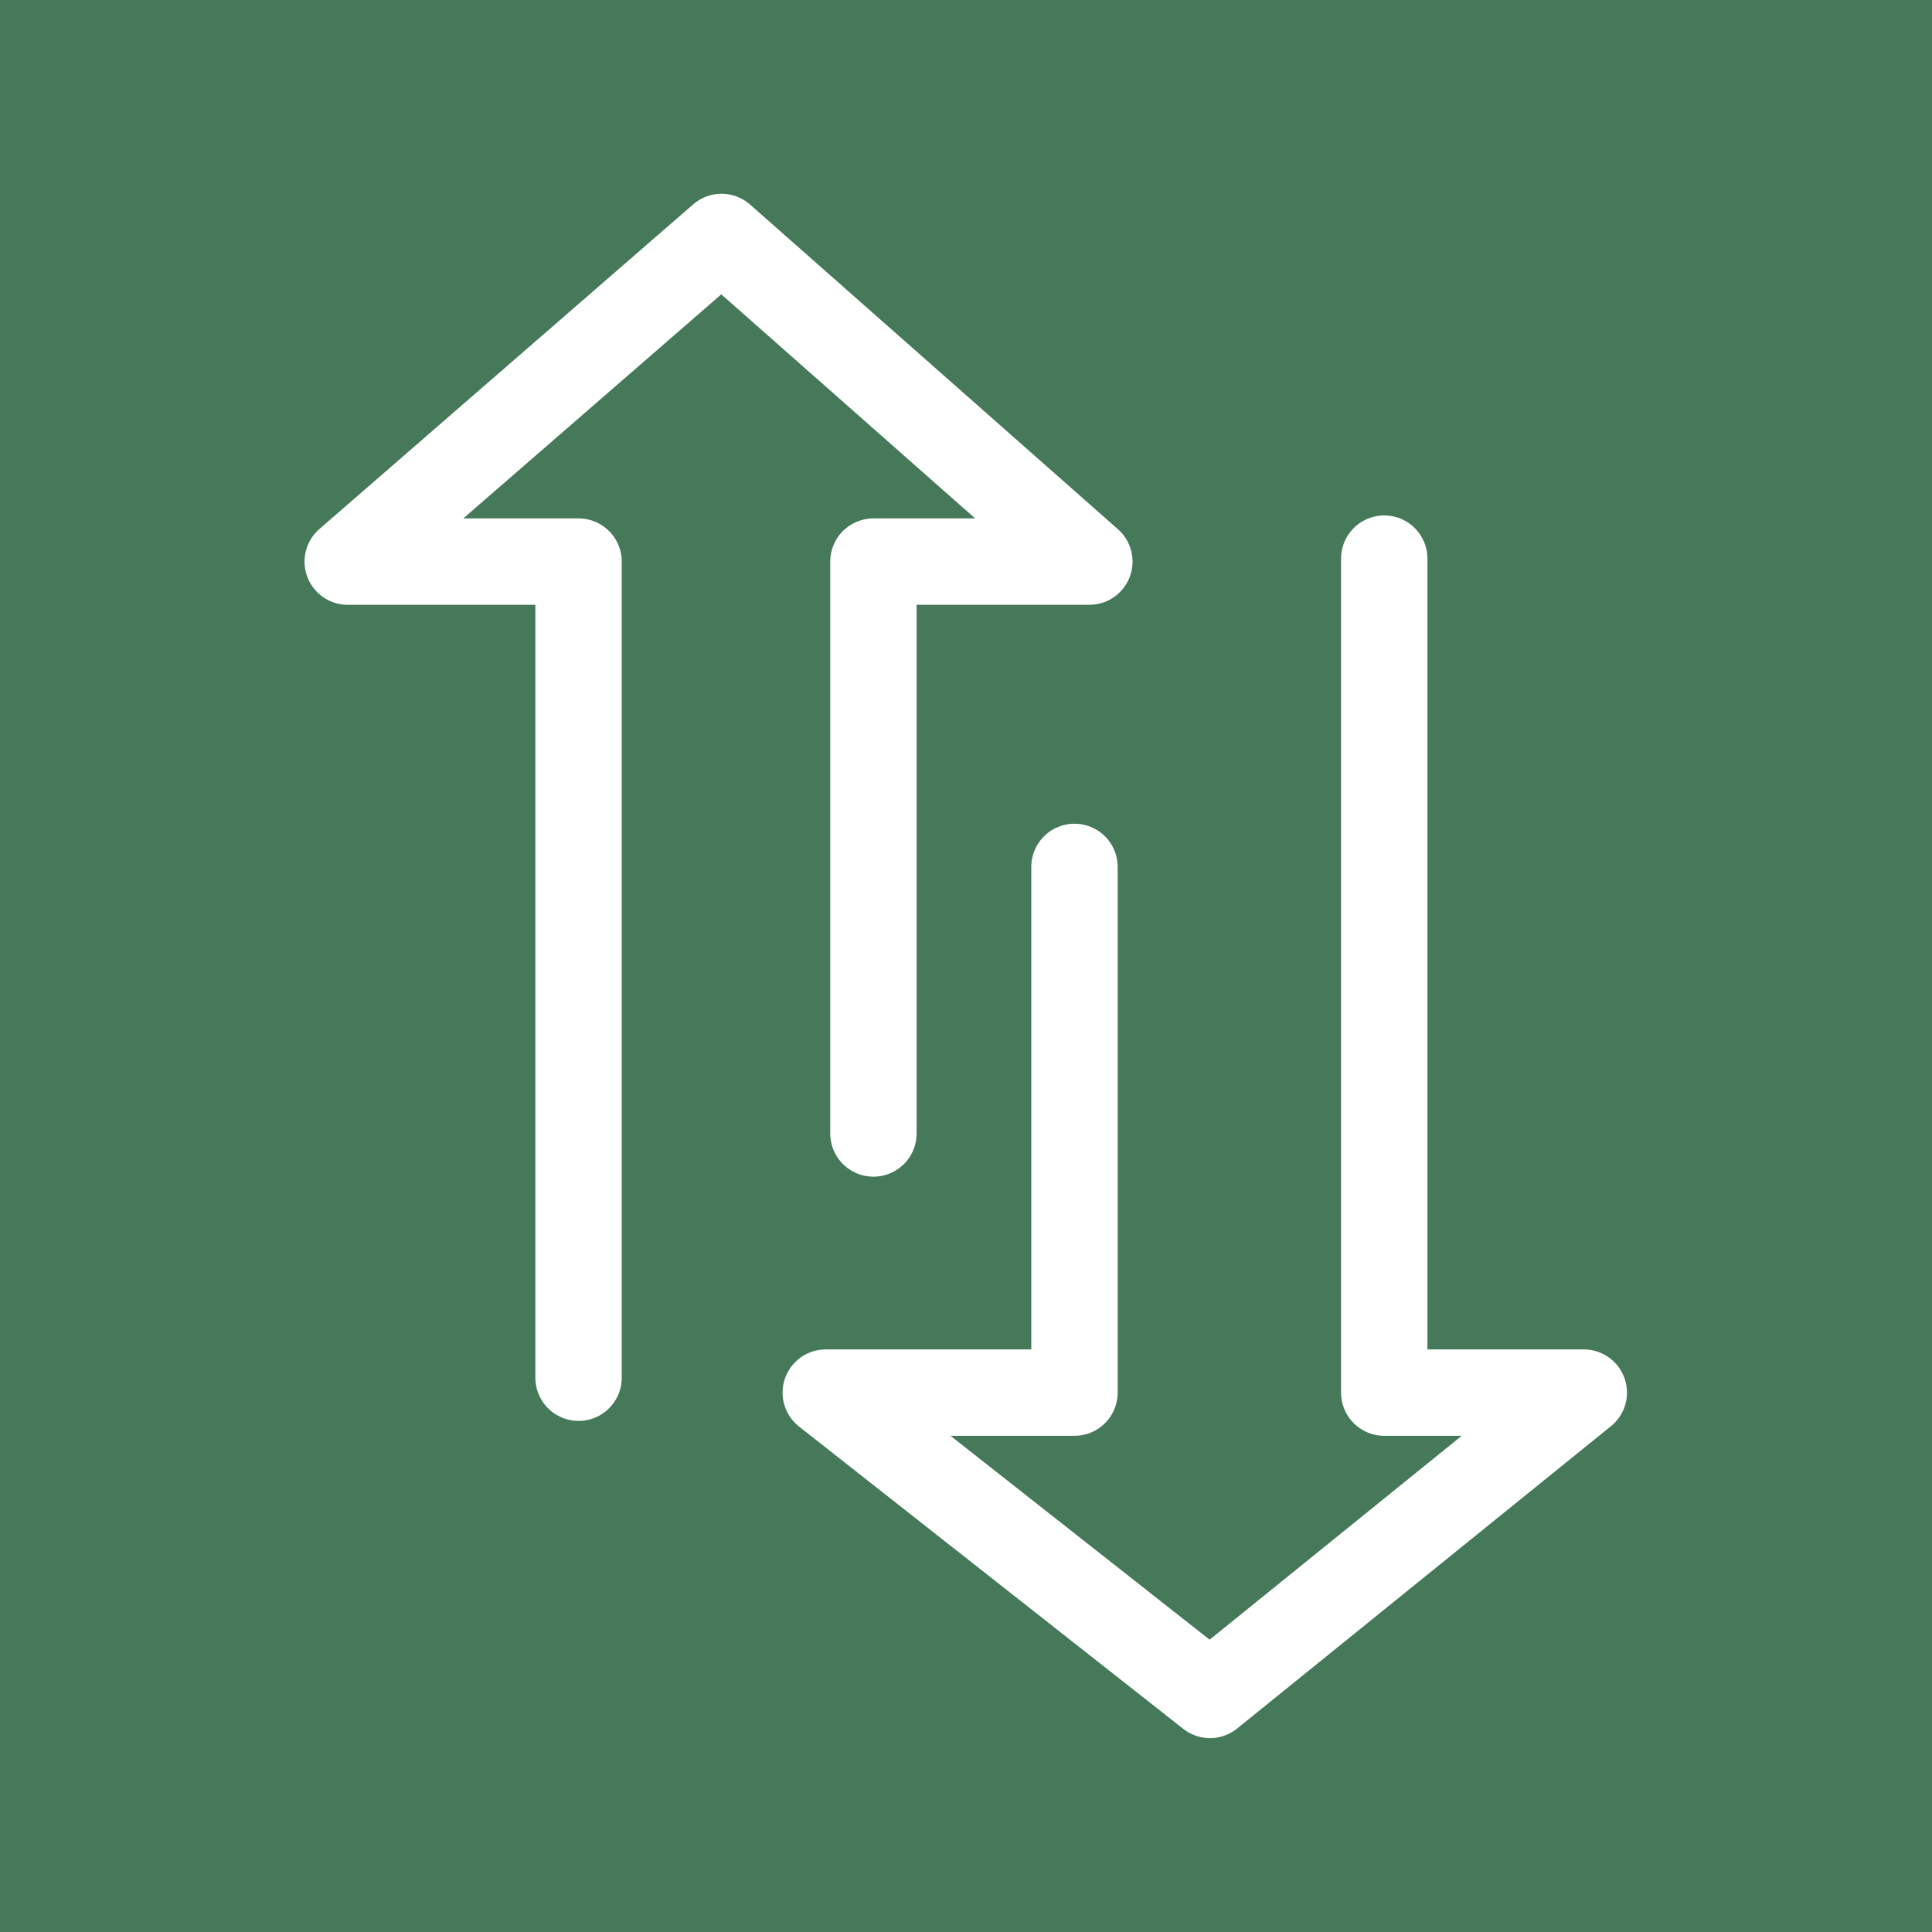
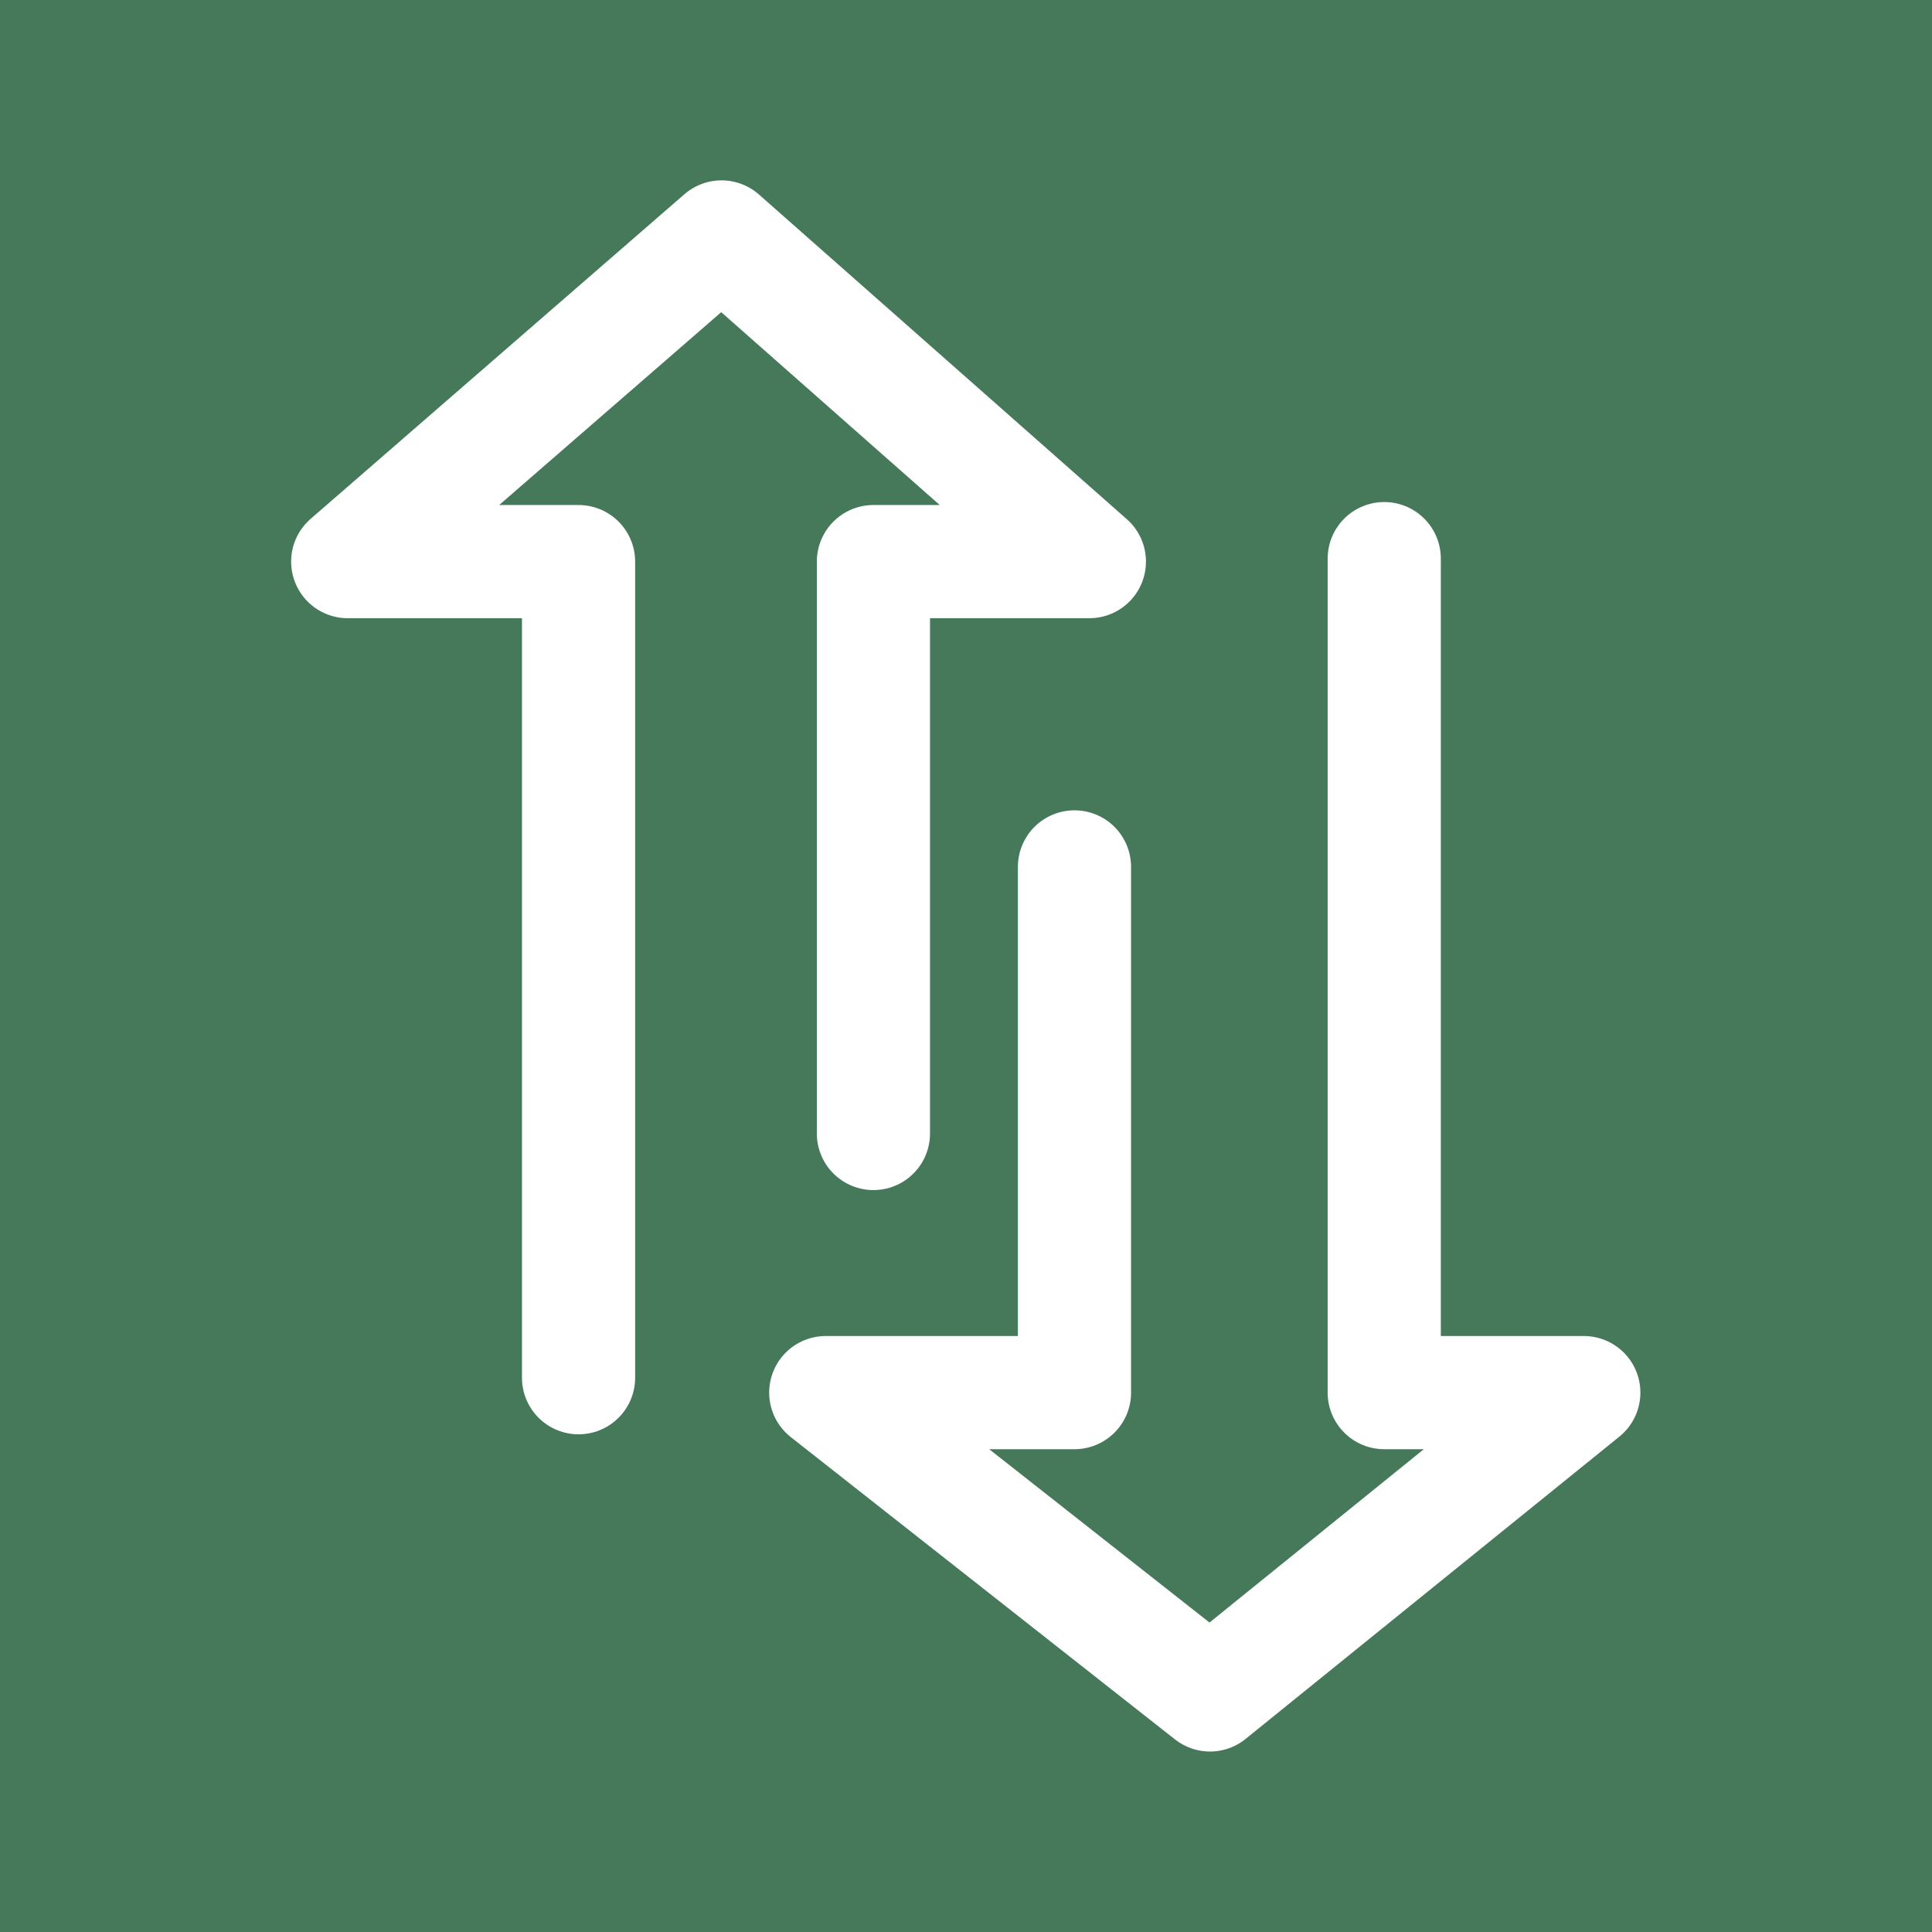
<svg xmlns="http://www.w3.org/2000/svg" viewBox="0 0 1200 1200" width="1200" height="1200">
  <rect width="1200" height="1200" fill="#45795a" />
-   <g transform="translate(598,599.5) scale(0.925) translate(-600,-600)" fill="none" stroke="#ffffff" stroke-width="58" stroke-linecap="round" stroke-linejoin="round">
+   <g transform="translate(598,599.5) scale(0.925) translate(-600,-600)" fill="none" stroke="#ffffff" stroke-width="76" stroke-linecap="round" stroke-linejoin="round">
    <path d="M 342 877 V 329 H 187 L 438 111 L 685 329 H 540 V 713" />
    <path d="M 883 327 V 887 H 1017 L 766 1090 L 508 887 H 675 V 534" />
  </g>
</svg>
